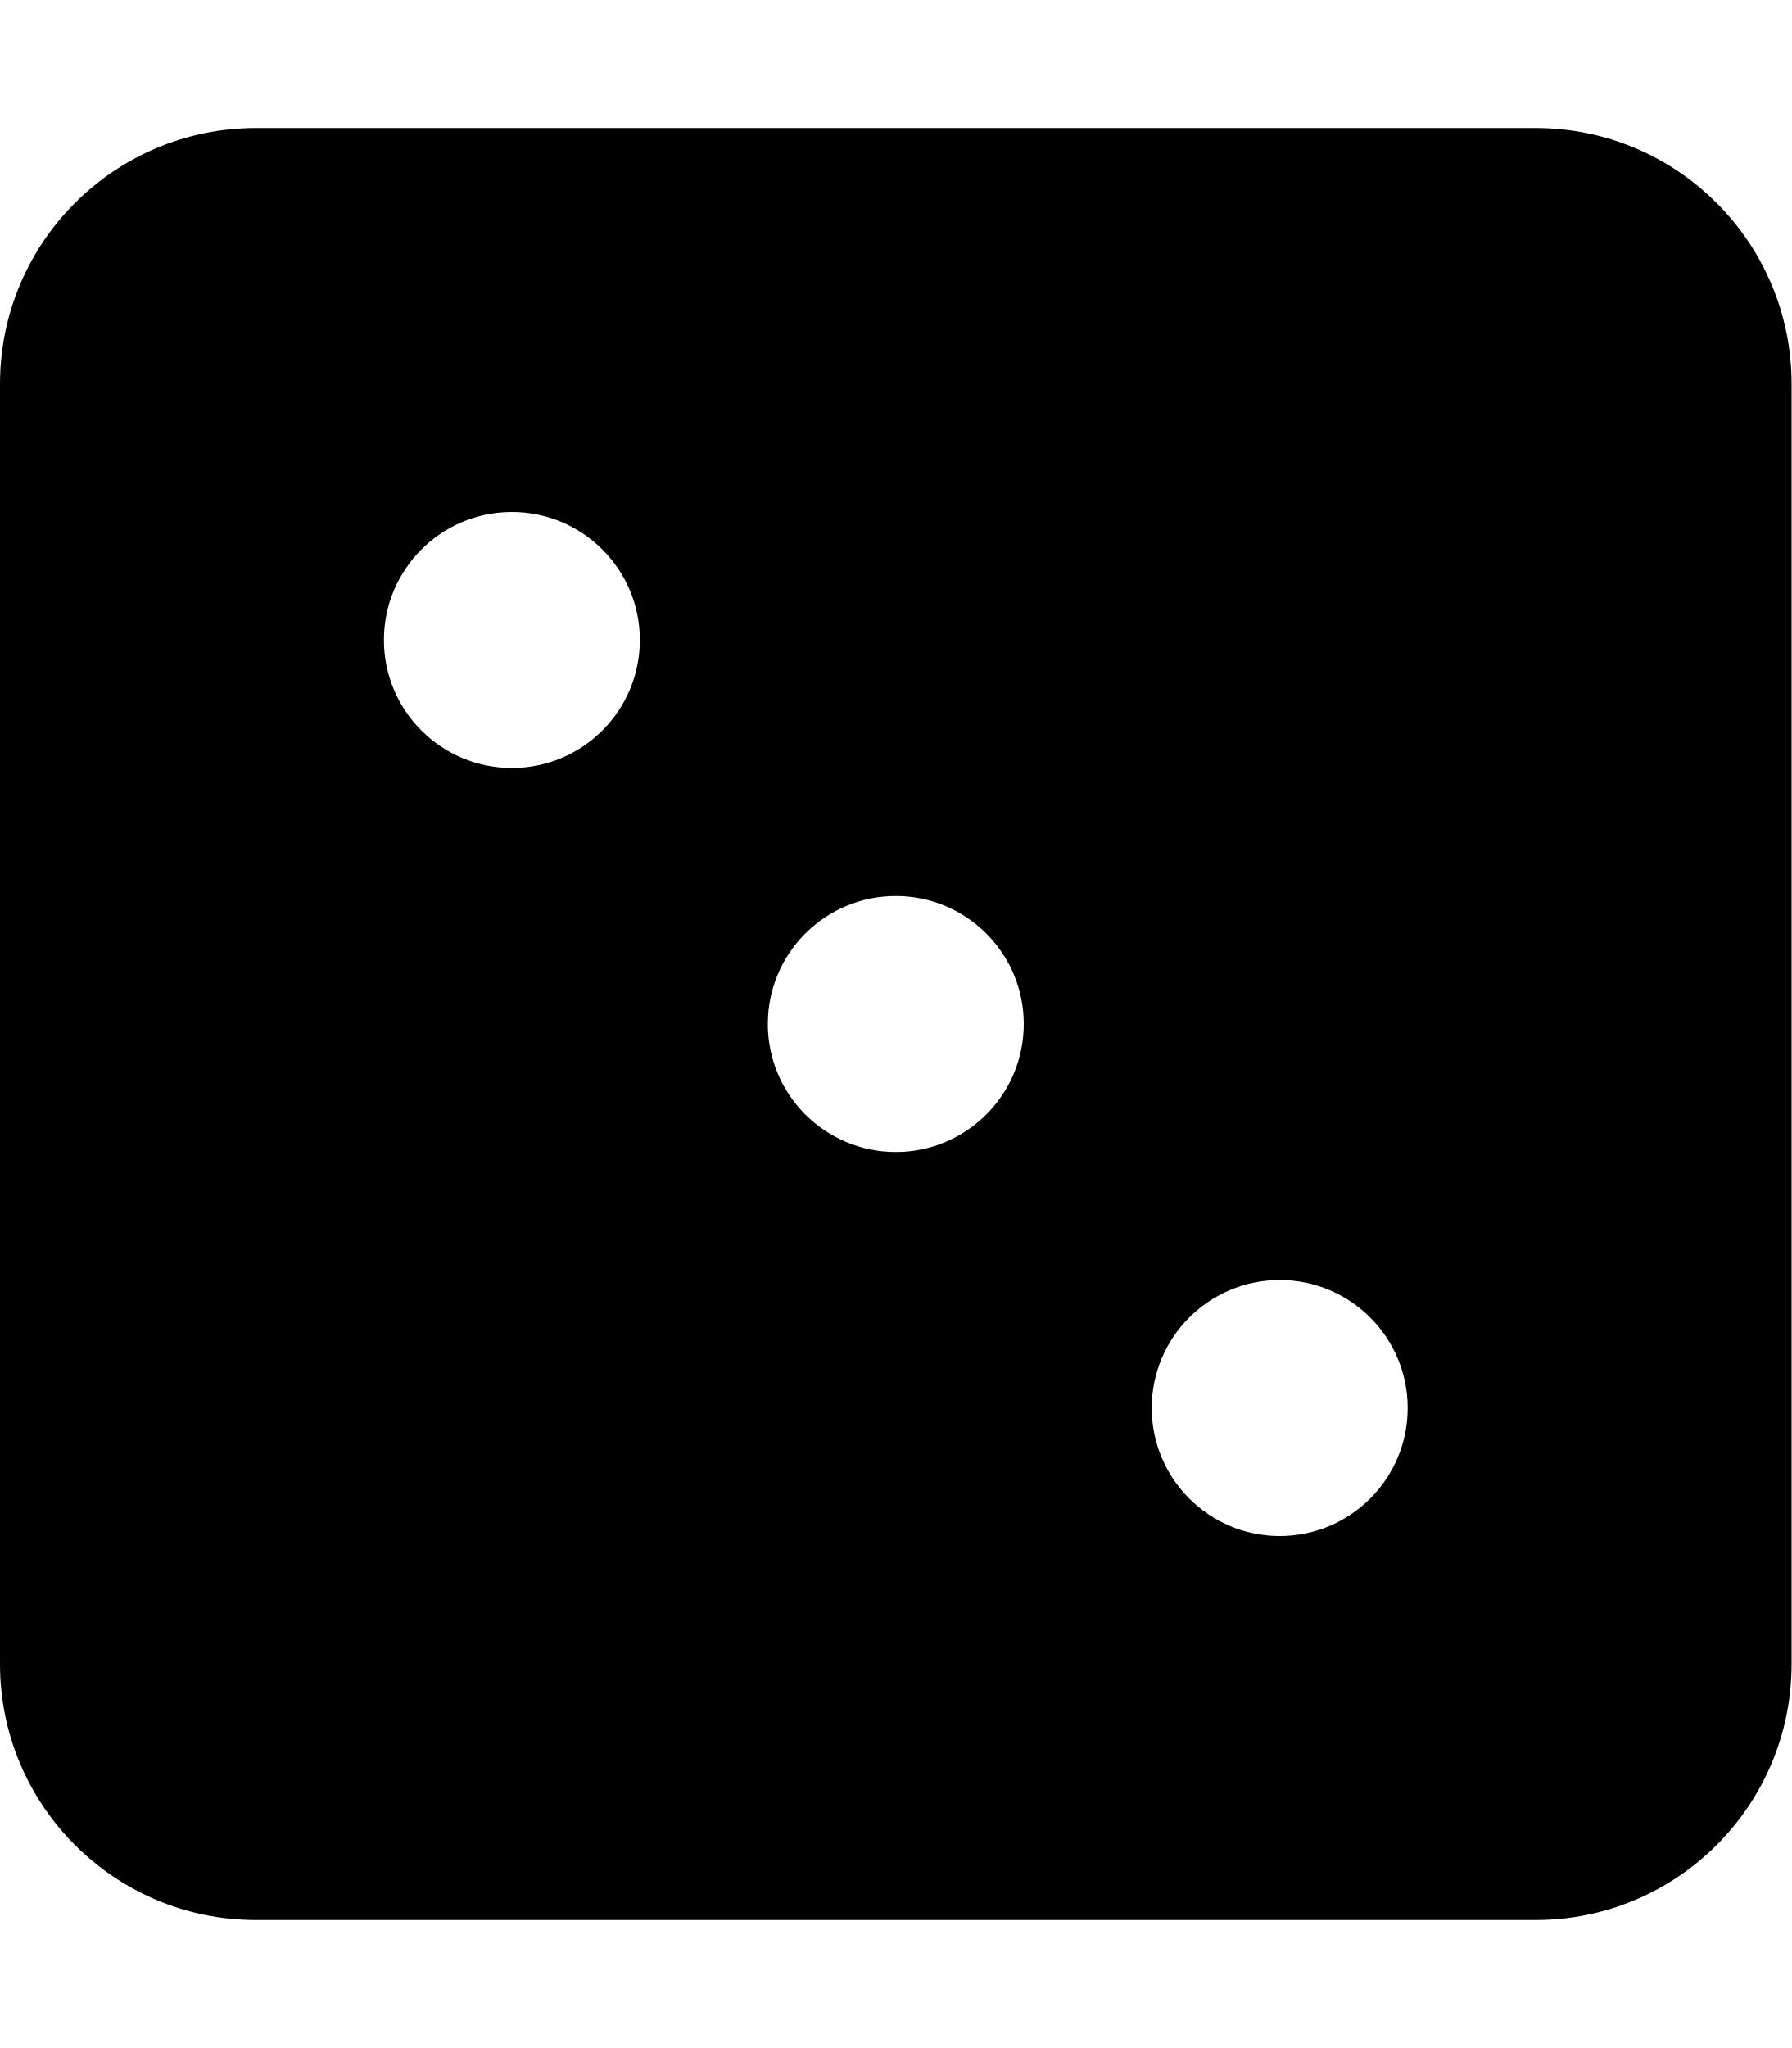
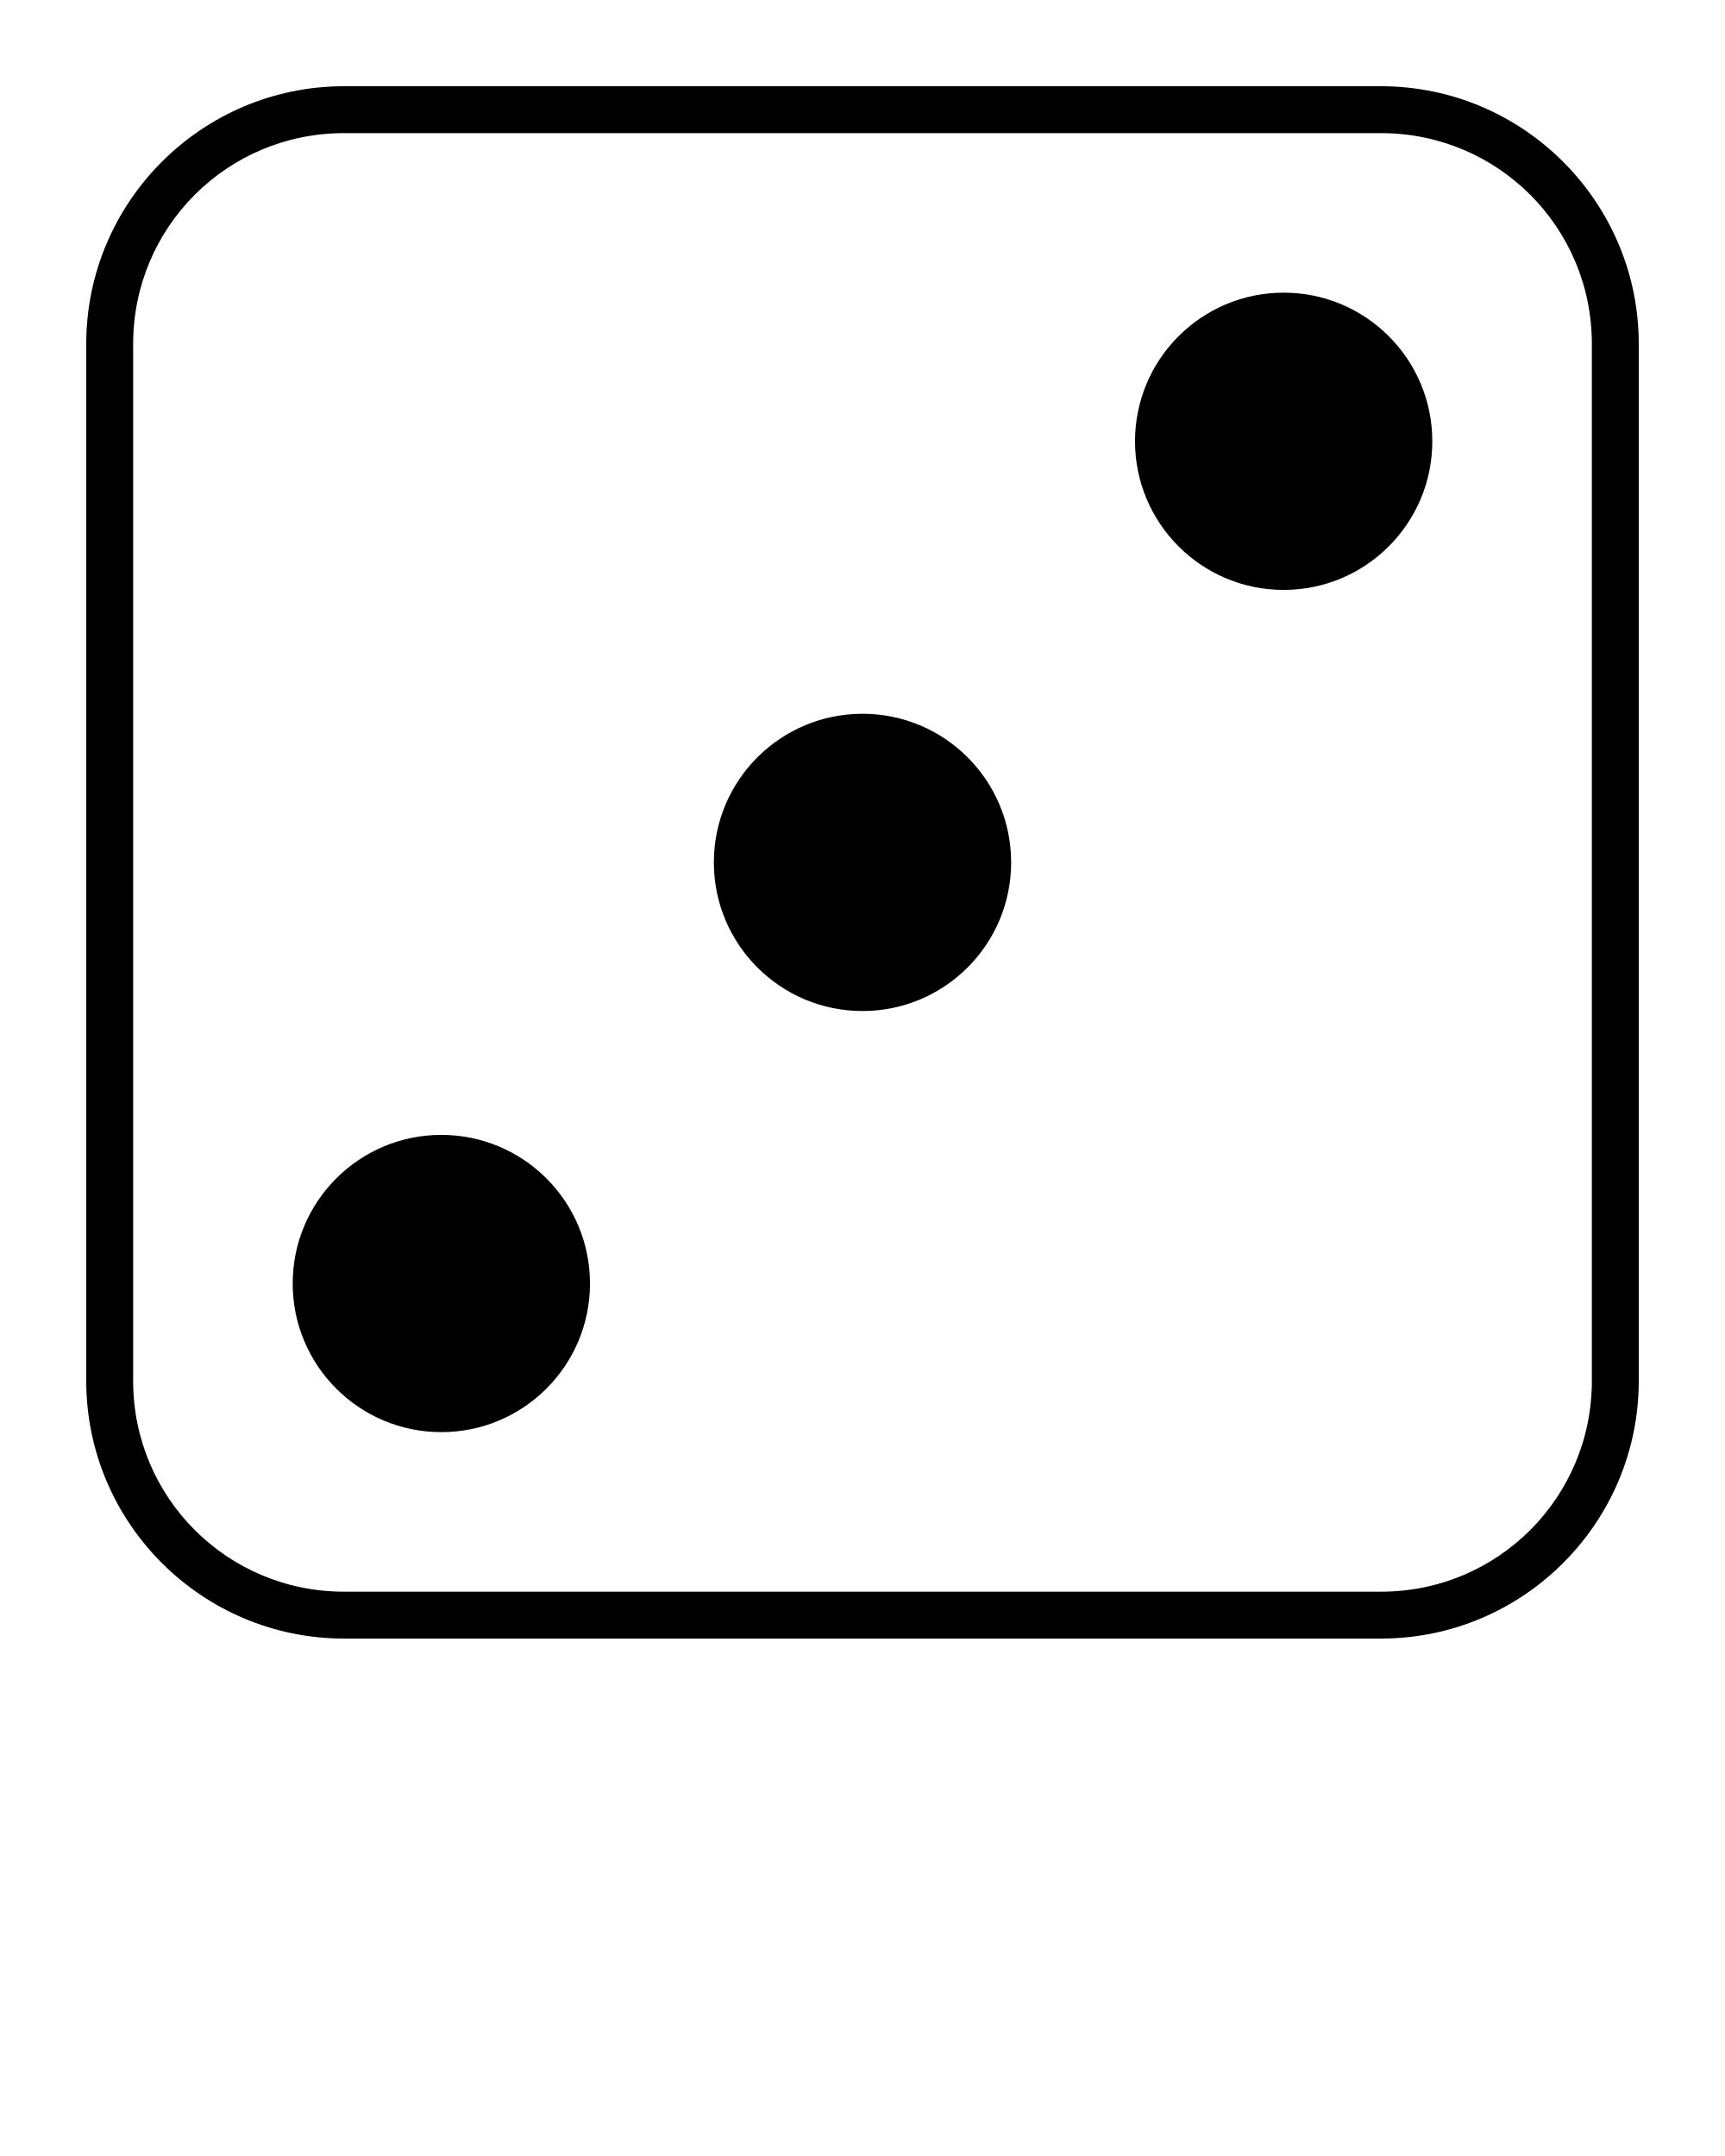
- <svg xmlns="http://www.w3.org/2000/svg" aria-hidden="true" focusable="false" data-prefix="fas" data-icon="dice-three" class="svg-inline--fa fa-dice-three fa-w-14" role="img" viewBox="0 0 448 512">
-   <path fill="currentColor" d="M384 32H64C28.65 32 0 60.65 0 96v320c0 35.35 28.65 64 64 64h320c35.35 0 64-28.65 64-64V96c0-35.35-28.65-64-64-64zM128 192c-17.67 0-32-14.33-32-32s14.33-32 32-32 32 14.33 32 32-14.33 32-32 32zm96 96c-17.67 0-32-14.33-32-32s14.33-32 32-32 32 14.33 32 32-14.33 32-32 32zm96 96c-17.67 0-32-14.33-32-32s14.33-32 32-32 32 14.33 32 32-14.33 32-32 32z" />
+ <svg xmlns="http://www.w3.org/2000/svg" viewBox="0 0 100 125" x="0px" y="0px">
+   <path d="m 65.798,25.585 c 0,4.759 3.858,8.617 8.617,8.617 4.759,0 8.617,-3.858 8.617,-8.617 0,-4.759 -3.858,-8.617 -8.617,-8.617 -4.759,0 -8.617,3.858 -8.617,8.617 z" color="#000" />
+   <path d="m 41.383,50 c 0,4.759 3.858,8.617 8.617,8.617 4.759,0 8.617,-3.858 8.617,-8.617 0,-4.759 -3.858,-8.617 -8.617,-8.617 -4.759,0 -8.617,3.858 -8.617,8.617 z" color="#000" />
+   <path d="m 16.968,74.415 c 0,4.759 3.858,8.617 8.617,8.617 4.759,0 8.617,-3.858 8.617,-8.617 0,-4.759 -3.858,-8.617 -8.617,-8.617 -4.759,0 -8.617,3.858 -8.617,8.617 z" color="#000" />
+   <path d="M 19.938,5 C 11.705,5 5,11.705 5,19.938 l 0,60.125 C 5,88.295 11.705,95 19.938,95 l 60.125,0 C 88.295,95 95,88.295 95,80.062 l 0,-60.125 C 95,11.705 88.295,5 80.062,5 l -60.125,0 z m 0,2.719 60.125,0 c 6.765,0 12.219,5.454 12.219,12.219 l 0,60.125 c 0,6.765 -5.454,12.219 -12.219,12.219 l -60.125,0 c -6.765,0 -12.219,-5.454 -12.219,-12.219 l 0,-60.125 c 0,-6.765 5.454,-12.219 12.219,-12.219 z" color="#000" />
</svg>
